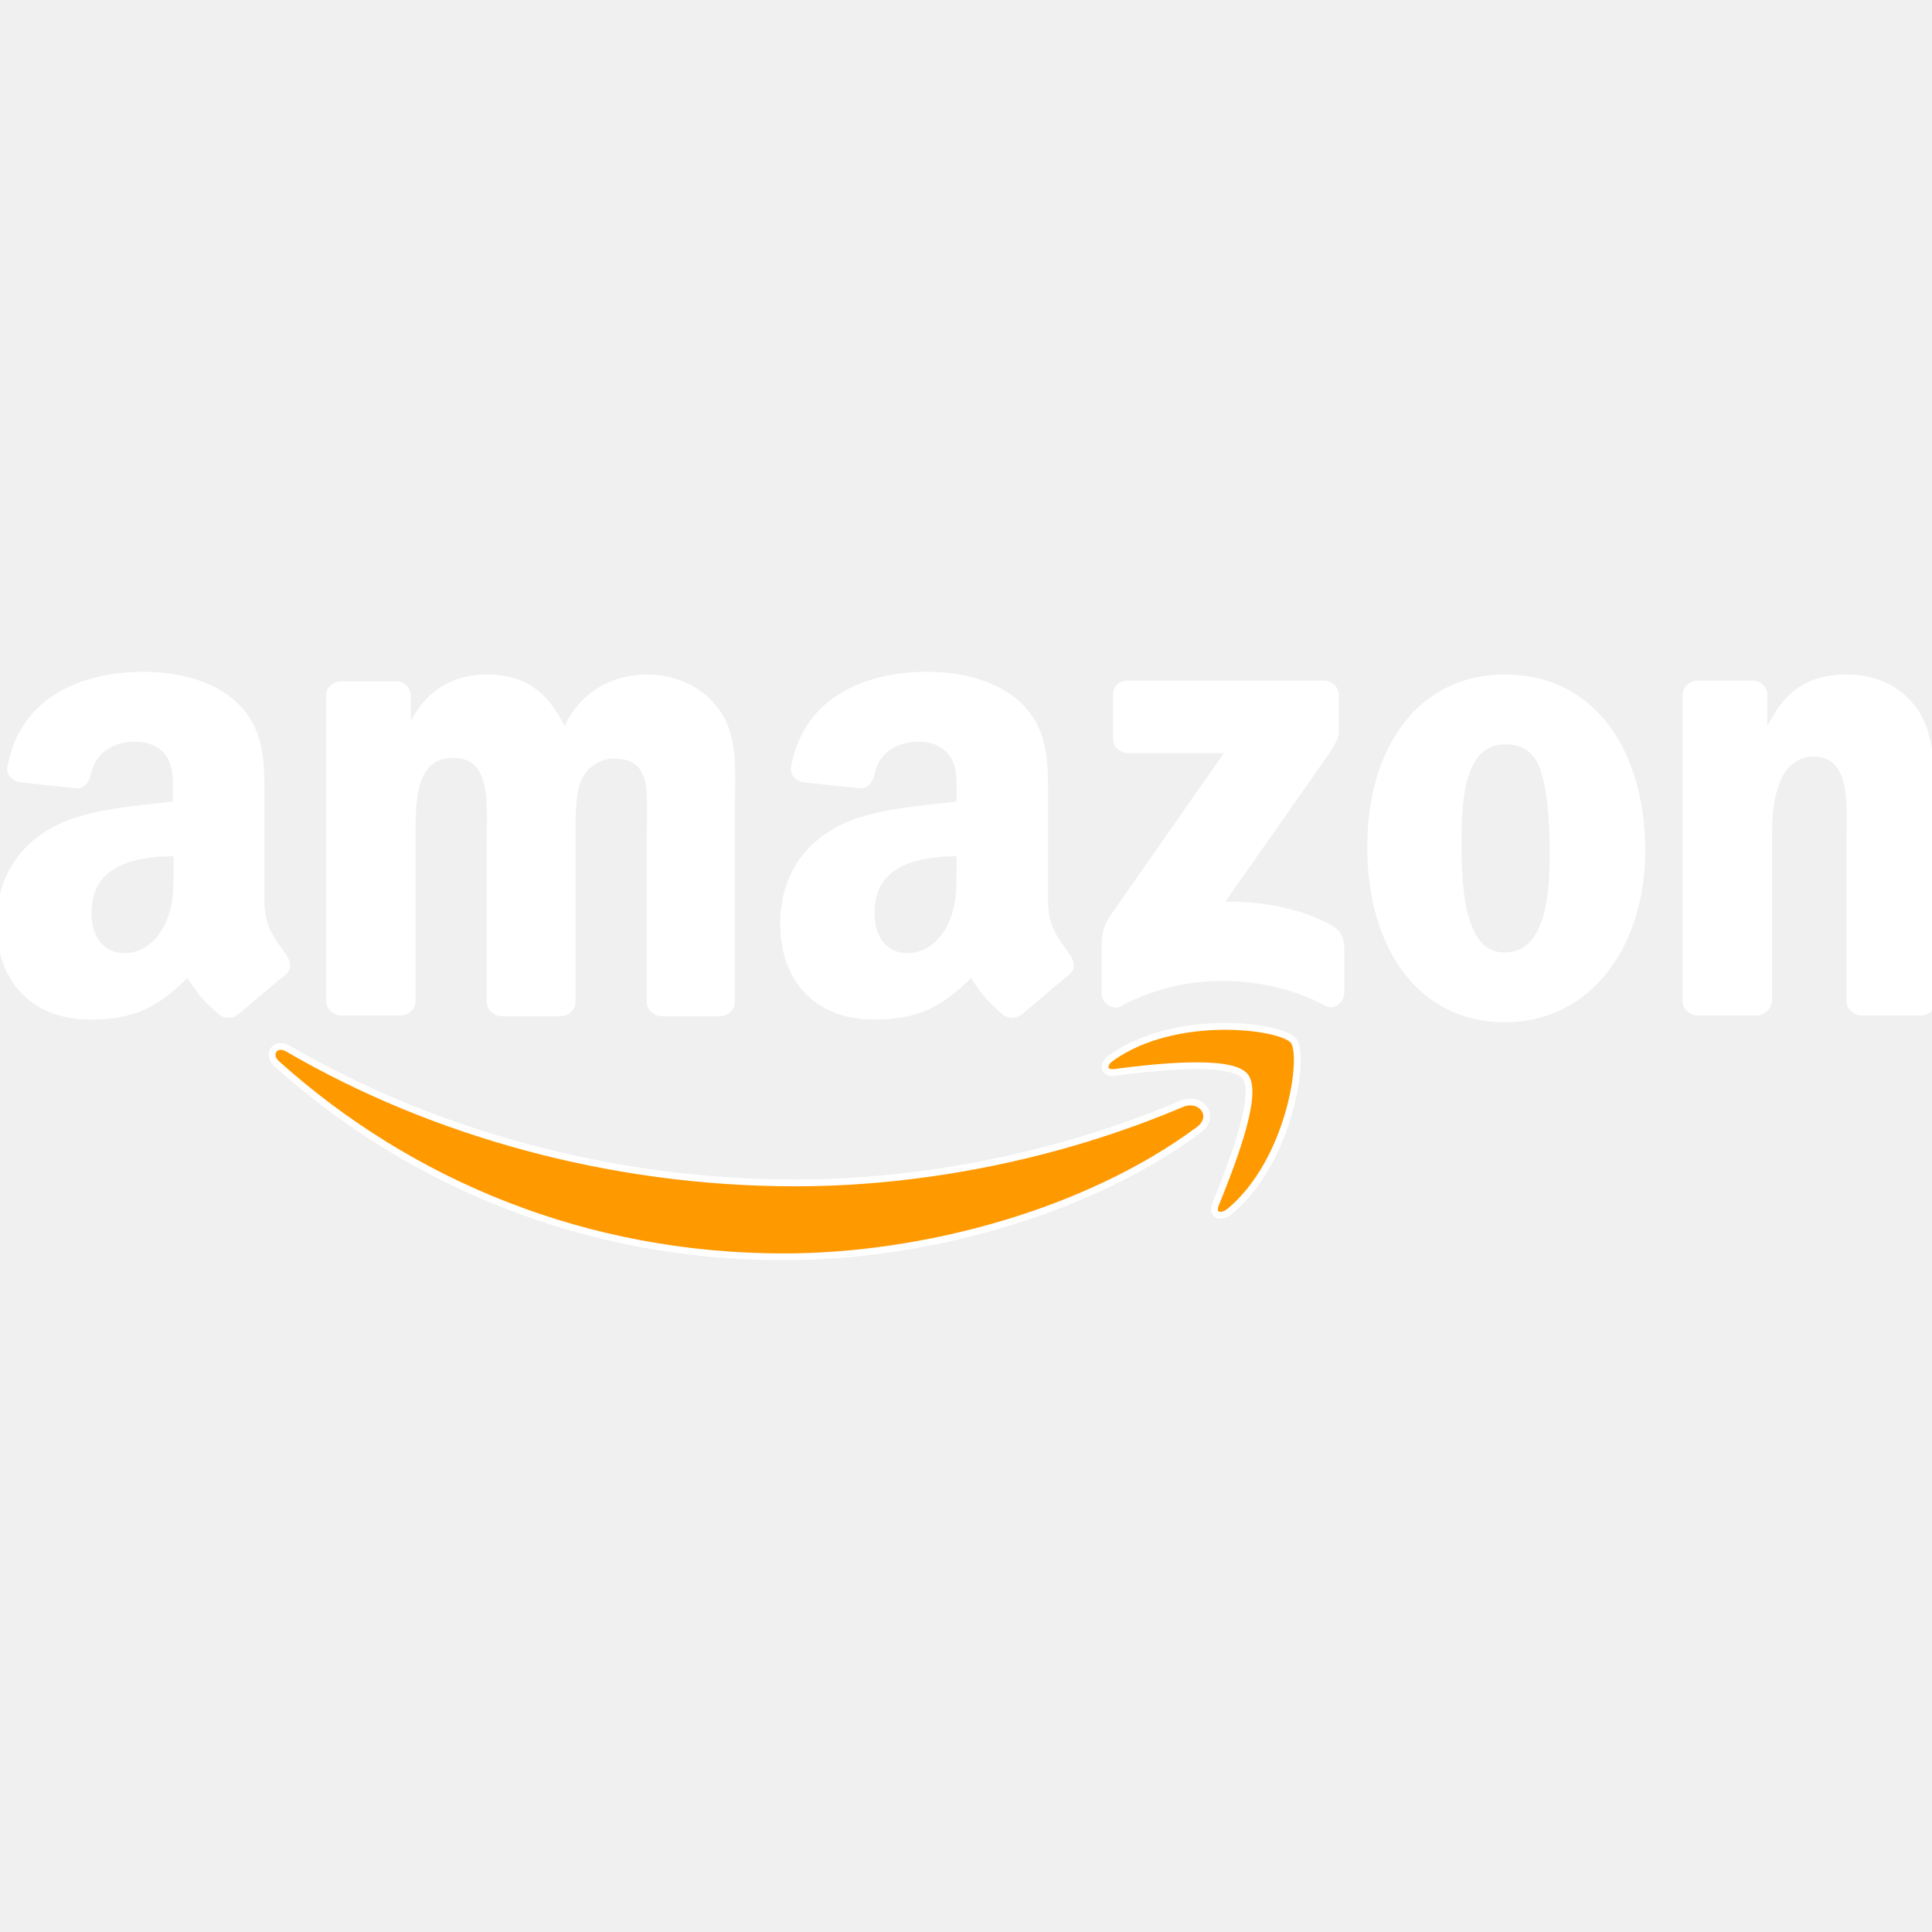
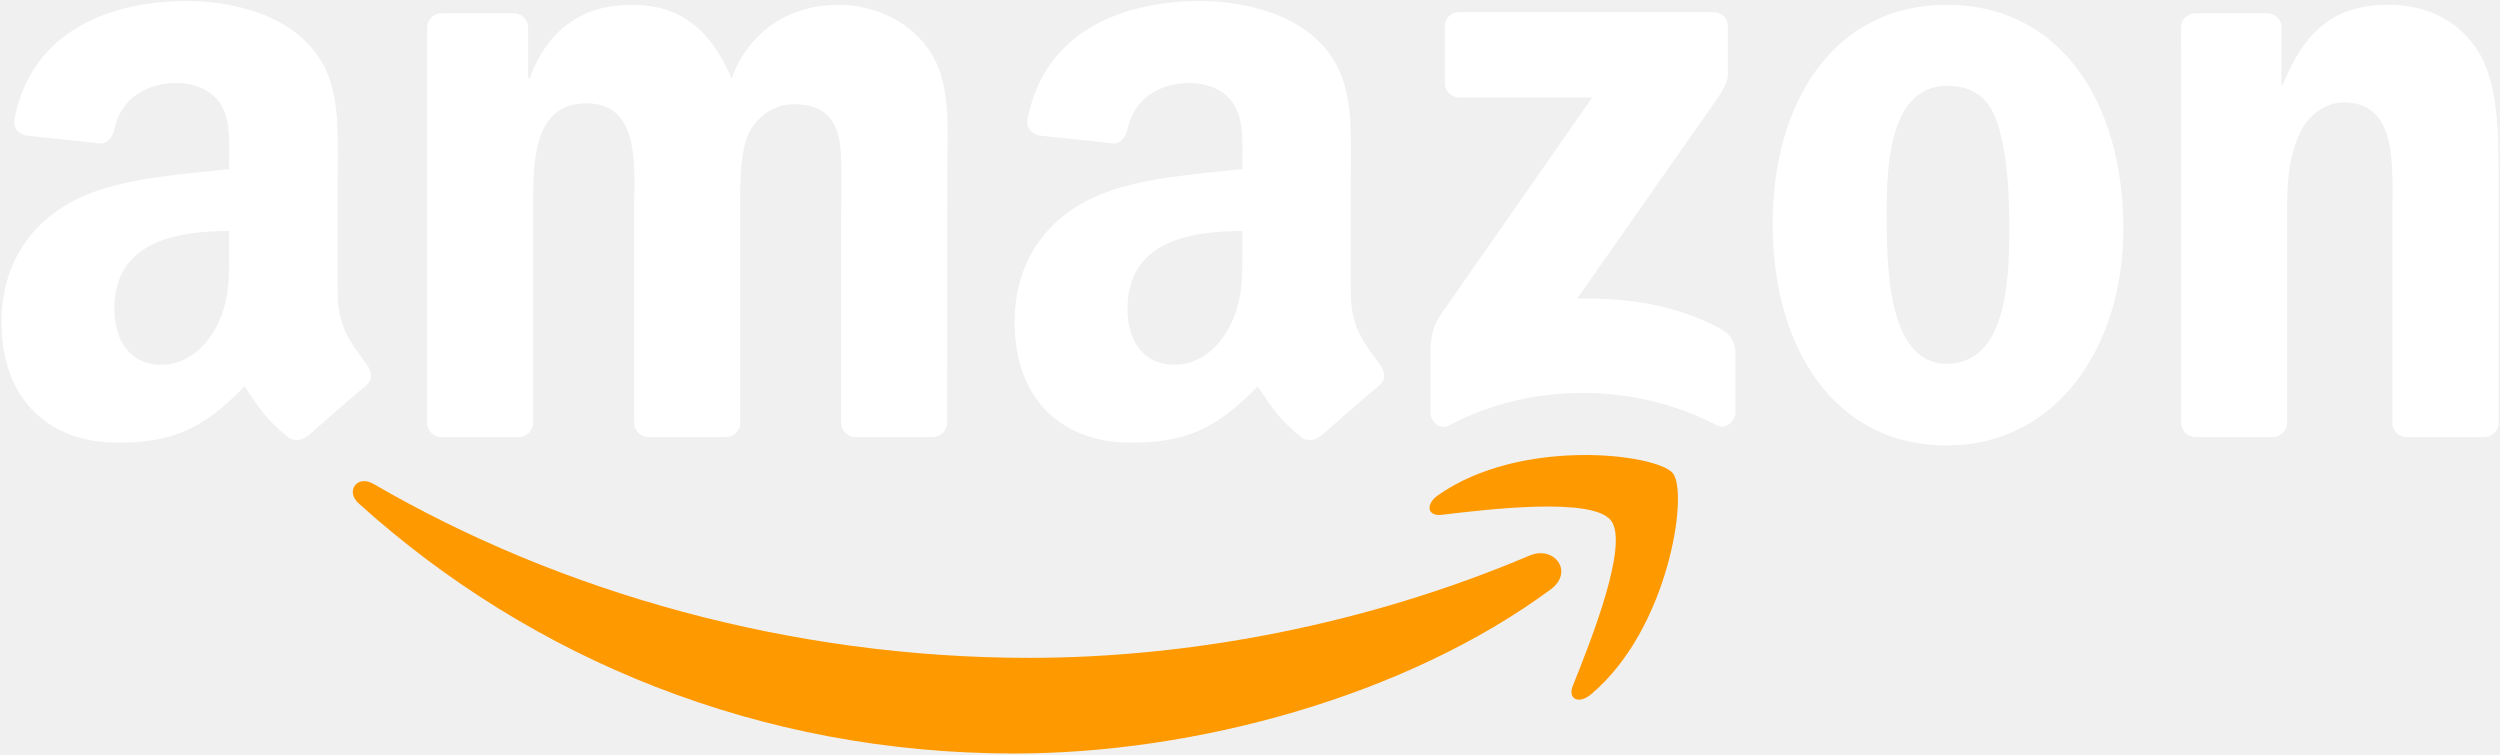
- <svg xmlns="http://www.w3.org/2000/svg" viewBox="163.5 163.5 285 285" fill="#fff" stroke="#fff">
-   <g id="SVGRepo_bgCarrier" stroke-width="0" />
-   <g id="SVGRepo_tracerCarrier" stroke-linecap="round" stroke-linejoin="round" />
-   <g id="SVGRepo_iconCarrier">
-     <g clip-rule="evenodd" fill-rule="evenodd">
-       <path d="m340.3 330.2c-16.5 12.2-40.5 18.7-61.2 18.7-29 0-55-10.7-74.8-28.5-1.5-1.4-.2-3.3 1.7-2.2 21.3 12.4 47.6 19.8 74.8 19.8 18.3 0 38.5-3.8 57.1-11.7 2.8-1.1 5.1 1.9 2.4 3.9z" fill="#f90" />
-       <path d="m347.2 322.3c-2.1-2.7-14-1.3-19.3-.6-1.6.2-1.9-1.2-.4-2.2 9.5-6.7 25-4.7 26.8-2.5s-.5 17.8-9.4 25.2c-1.4 1.1-2.7.5-2.1-1 2-5 6.5-16.1 4.4-18.9z" fill="#f90" />
-       <path d="m328.2 272.5v-6.5c0-1 .7-1.6 1.6-1.6h29c.9 0 1.7.7 1.7 1.6v5.5c0 .9-.8 2.1-2.2 4.1l-15 21.4c5.6-.1 11.5.7 16.5 3.5 1.1.6 1.4 1.6 1.5 2.5v6.9c0 1-1 2.1-2.1 1.5-8.9-4.7-20.8-5.2-30.6.1-1 .5-2.1-.5-2.1-1.5v-6.6c0-1 0-2.8 1.1-4.4l17.4-24.9h-15.1c-.9 0-1.7-.7-1.7-1.6zm-105.7 40.3h-8.8c-.8-.1-1.5-.7-1.6-1.5v-45.2c0-.9.8-1.6 1.7-1.6h8.2c.9 0 1.5.7 1.6 1.5v5.9h.2c2.1-5.7 6.2-8.4 11.6-8.4 5.5 0 9 2.7 11.4 8.4 2.1-5.7 7-8.4 12.2-8.4 3.7 0 7.7 1.5 10.2 5 2.8 3.8 2.2 9.3 2.2 14.2v28.6c0 .9-.8 1.6-1.7 1.6h-8.7c-.9-.1-1.6-.8-1.6-1.6v-24c0-1.9.2-6.7-.2-8.5-.7-3-2.6-3.9-5.2-3.9-2.1 0-4.4 1.4-5.3 3.7s-.8 6.1-.8 8.7v24c0 .9-.8 1.6-1.7 1.6h-8.8c-.9-.1-1.6-.8-1.6-1.6v-24c0-5 .8-12.5-5.4-12.5-6.3 0-6.1 7.2-6.1 12.5v24c-.1.8-.8 1.5-1.8 1.5zm163-49.3c13.1 0 20.2 11.2 20.2 25.5 0 13.8-7.8 24.8-20.2 24.8-12.8 0-19.8-11.2-19.8-25.2-.1-14.1 7-25.1 19.8-25.1zm0 9.3c-6.5 0-6.9 8.9-6.9 14.4s-.1 17.3 6.8 17.3c6.8 0 7.2-9.5 7.2-15.3 0-3.8-.2-8.4-1.3-12-1-3.2-3-4.4-5.8-4.4zm37.1 40h-8.8c-.9-.1-1.6-.8-1.6-1.6v-45.3c.1-.8.8-1.5 1.7-1.5h8.2c.8 0 1.4.6 1.6 1.3v6.9h.2c2.5-6.2 5.9-9.1 12-9.1 3.9 0 7.8 1.4 10.3 5.3 2.3 3.6 2.3 9.7 2.3 14.1v28.5c-.1.8-.8 1.4-1.7 1.4h-8.8c-.8-.1-1.5-.7-1.6-1.4v-24.6c0-5 .6-12.2-5.5-12.2-2.1 0-4.1 1.4-5.1 3.6-1.2 2.8-1.4 5.5-1.4 8.6v24.4c-.1.9-.9 1.6-1.8 1.6zm-117.5-21.6c0 3.4.1 6.3-1.6 9.4-1.4 2.5-3.6 4-6.1 4-3.4 0-5.4-2.6-5.4-6.4 0-7.5 6.7-8.9 13.1-8.9zm8.9 21.5c-.6.5-1.4.6-2.1.2-2.9-2.4-3.5-3.6-5.1-5.9-4.8 4.9-8.3 6.4-14.5 6.4-7.4 0-13.2-4.6-13.2-13.7 0-7.2 3.9-12 9.4-14.4 4.8-2.1 11.5-2.5 16.6-3.1v-1.1c0-2.1.2-4.6-1.1-6.4-1.1-1.6-3.1-2.3-4.9-2.3-3.4 0-6.4 1.7-7.1 5.3-.2.8-.7 1.6-1.5 1.6l-8.5-.9c-.7-.2-1.5-.7-1.3-1.8 2-10.4 11.3-13.5 19.7-13.5 4.3 0 9.9 1.1 13.3 4.4 4.3 4 3.9 9.4 3.9 15.2v13.7c0 4.1 1.7 5.9 3.3 8.2.6.8.7 1.8 0 2.3-1.9 1.5-5.1 4.3-6.9 5.8zm-124.4-21.5c0 3.4.1 6.3-1.6 9.4-1.4 2.5-3.6 4-6.1 4-3.4 0-5.4-2.6-5.4-6.4 0-7.5 6.7-8.9 13.1-8.9zm8.8 21.5c-.6.5-1.4.6-2.1.2-2.9-2.4-3.5-3.6-5.1-5.9-4.8 4.9-8.3 6.4-14.5 6.4-7.4 0-13.2-4.6-13.2-13.7 0-7.2 3.9-12 9.4-14.4 4.8-2.1 11.5-2.5 16.6-3.1v-1.1c0-2.1.2-4.6-1.1-6.4-1.1-1.6-3.1-2.3-4.9-2.3-3.4 0-6.4 1.7-7.1 5.3-.2.8-.7 1.6-1.5 1.6l-8.5-.9c-.7-.2-1.5-.7-1.3-1.8 2-10.4 11.3-13.5 19.7-13.5 4.3 0 9.9 1.1 13.3 4.4 4.3 4 3.9 9.4 3.9 15.2v13.7c0 4.1 1.7 5.9 3.3 8.2.6.8.7 1.8 0 2.3-1.9 1.5-5.1 4.3-6.9 5.8z" />
-     </g>
-   </g>
+ <svg xmlns="http://www.w3.org/2000/svg" xmlns:xlink="http://www.w3.org/1999/xlink" version="1.1" width="603" height="182" style="fill:#fff" id="svg1936">
+   <path d="m 374.006,142.184 c -34.999,25.797 -85.729,39.561 -129.406,39.561 -61.243,0 -116.377,-22.651 -158.088,-60.325 -3.277,-2.963 -0.341,-7 3.592,-4.693 45.014,26.191 100.673,41.947 158.166,41.947 38.775,0 81.43,-8.022 120.65,-24.67 5.925,-2.517 10.88,3.88 5.086,8.18" id="path8" style="fill:#ff9900" />
+   <path d="m 388.557,125.536 c -4.457,-5.715 -29.573,-2.7 -40.846,-1.363 -3.434,0.419 -3.959,-2.569 -0.865,-4.719 20.003,-14.078 52.827,-10.015 56.655,-5.296 3.828,4.745 -0.996,37.647 -19.794,53.351 -2.884,2.412 -5.637,1.127 -4.352,-2.071 4.221,-10.539 13.685,-34.161 9.202,-39.902" id="path10" style="fill:#ff9900" />
+   <path d="M 348.497,20.066 V 6.381 c 0,-2.071 1.573,-3.461 3.461,-3.461 h 61.269 c 1.966,0 3.539,1.416 3.539,3.461 v 11.719 c -0.026,1.966 -1.678,4.536 -4.614,8.599 l -31.749,45.329 c 11.798,-0.288 24.251,1.468 34.947,7.498 2.412,1.363 3.067,3.356 3.251,5.322 V 99.451 c 0,1.992 -2.202,4.326 -4.509,3.12 -18.85,-9.884 -43.887,-10.959 -64.729,0.105 -2.124,1.154 -4.352,-1.154 -4.352,-3.146 V 85.661 c 0,-2.228 0.026,-6.03 2.255,-9.412 l 36.782,-52.748 h -32.011 c -1.966,0 -3.539,-1.389 -3.539,-3.434" id="path12" />
+   <path d="m 124.999,105.454 h -18.64 c -1.783,-0.131 -3.198,-1.468 -3.33,-3.172 V 6.617 c 0,-1.914 1.599,-3.434 3.592,-3.434 h 17.382 c 1.809,0.079 3.251,1.468 3.382,3.198 v 12.505 h 0.341 c 4.536,-12.086 13.056,-17.723 24.539,-17.723 11.666,0 18.955,5.637 24.198,17.723 4.509,-12.086 14.76,-17.723 25.745,-17.723 7.813,0 16.359,3.225 21.576,10.461 5.899,8.049 4.693,19.741 4.693,29.992 l -0.026,60.377 c 0,1.914 -1.599,3.461 -3.592,3.461 h -18.614 c -1.861,-0.131 -3.356,-1.625 -3.356,-3.461 V 51.29 c 0,-4.037 0.367,-14.105 -0.524,-17.932 -1.389,-6.423 -5.558,-8.232 -10.959,-8.232 -4.509,0 -9.228,3.015 -11.142,7.839 -1.914,4.824 -1.73,12.899 -1.73,18.326 v 50.703 c 0,1.914 -1.599,3.461 -3.592,3.461 h -18.614 c -1.888,-0.131 -3.356,-1.625 -3.356,-3.461 L 152.946,51.29 c 0,-10.67 1.757,-26.374 -11.483,-26.374 -13.397,0 -12.872,15.311 -12.872,26.374 v 50.703 c 0,1.914 -1.599,3.461 -3.592,3.461" id="path14" />
+   <path d="m 469.514,1.164 c 27.659,0 42.629,23.752 42.629,53.954 0,29.179 -16.543,52.329 -42.629,52.329 -27.161,0 -41.947,-23.752 -41.947,-53.351 0,-29.782 14.97,-52.932 41.947,-52.932 m 0.157,19.532 c -13.738,0 -14.603,18.719 -14.603,30.385 0,11.693 -0.184,36.651 14.445,36.651 14.445,0 15.127,-20.135 15.127,-32.404 0,-8.075 -0.341,-17.723 -2.779,-25.378 -2.097,-6.659 -6.266,-9.255 -12.191,-9.255" id="path16" />
+   <path d="M 548.008,105.454 H 529.446 c -1.861,-0.131 -3.356,-1.625 -3.356,-3.461 l -0.026,-95.691 c 0.157,-1.757 1.704,-3.12 3.592,-3.12 h 17.277 c 1.625,0.079 2.962,1.18 3.33,2.674 v 14.629 h 0.341 c 5.217,-13.082 12.532,-19.322 25.404,-19.322 8.363,0 16.517,3.015 21.76,11.273 4.876,7.655 4.876,20.528 4.876,29.782 v 60.22 c -0.21,1.678 -1.757,3.015 -3.592,3.015 h -18.693 c -1.704,-0.131 -3.12,-1.389 -3.303,-3.015 V 50.478 c 0,-10.461 1.206,-25.771 -11.667,-25.771 -4.535,0 -8.704,3.041 -10.775,7.655 -2.622,5.846 -2.962,11.667 -2.962,18.116 v 51.516 c -0.026,1.914 -1.652,3.461 -3.644,3.461" id="path18" />
+   <use xlink:href="#path30" transform="translate(244.3672)" id="use28" />
+   <path d="M 55.288,59.758 V 55.721 c -13.475,0 -27.711,2.884 -27.711,18.771 0,8.049 4.168,13.502 11.326,13.502 5.243,0 9.936,-3.225 12.899,-8.468 3.67,-6.449 3.487,-12.505 3.487,-19.767 m 18.797,45.434 c -1.232,1.101 -3.015,1.18 -4.404,0.446 -6.187,-5.138 -7.288,-7.524 -10.696,-12.427 -10.225,10.434 -17.46,13.554 -30.726,13.554 -15.678,0 -27.895,-9.674 -27.895,-29.048 0,-15.127 8.206,-25.43 19.872,-30.464 10.12,-4.457 24.251,-5.243 35.052,-6.476 v -2.412 c 0,-4.431 0.341,-9.674 -2.255,-13.502 -2.281,-3.434 -6.633,-4.85 -10.461,-4.85 -7.105,0 -13.449,3.644 -14.996,11.195 -0.315,1.678 -1.547,3.33 -3.225,3.408 L 6.263,32.676 C 4.742,32.335 3.064,31.103 3.484,28.77 7.652,6.853 27.446,0.246 45.169,0.246 c 9.071,0 20.921,2.412 28.078,9.281 9.071,8.468 8.206,19.767 8.206,32.063 v 29.048 c 0,8.73 3.618,12.558 7.026,17.277 1.206,1.678 1.468,3.697 -0.052,4.955 -3.801,3.172 -10.565,9.071 -14.288,12.374 l -0.052,-0.052" id="path30" />
</svg>
